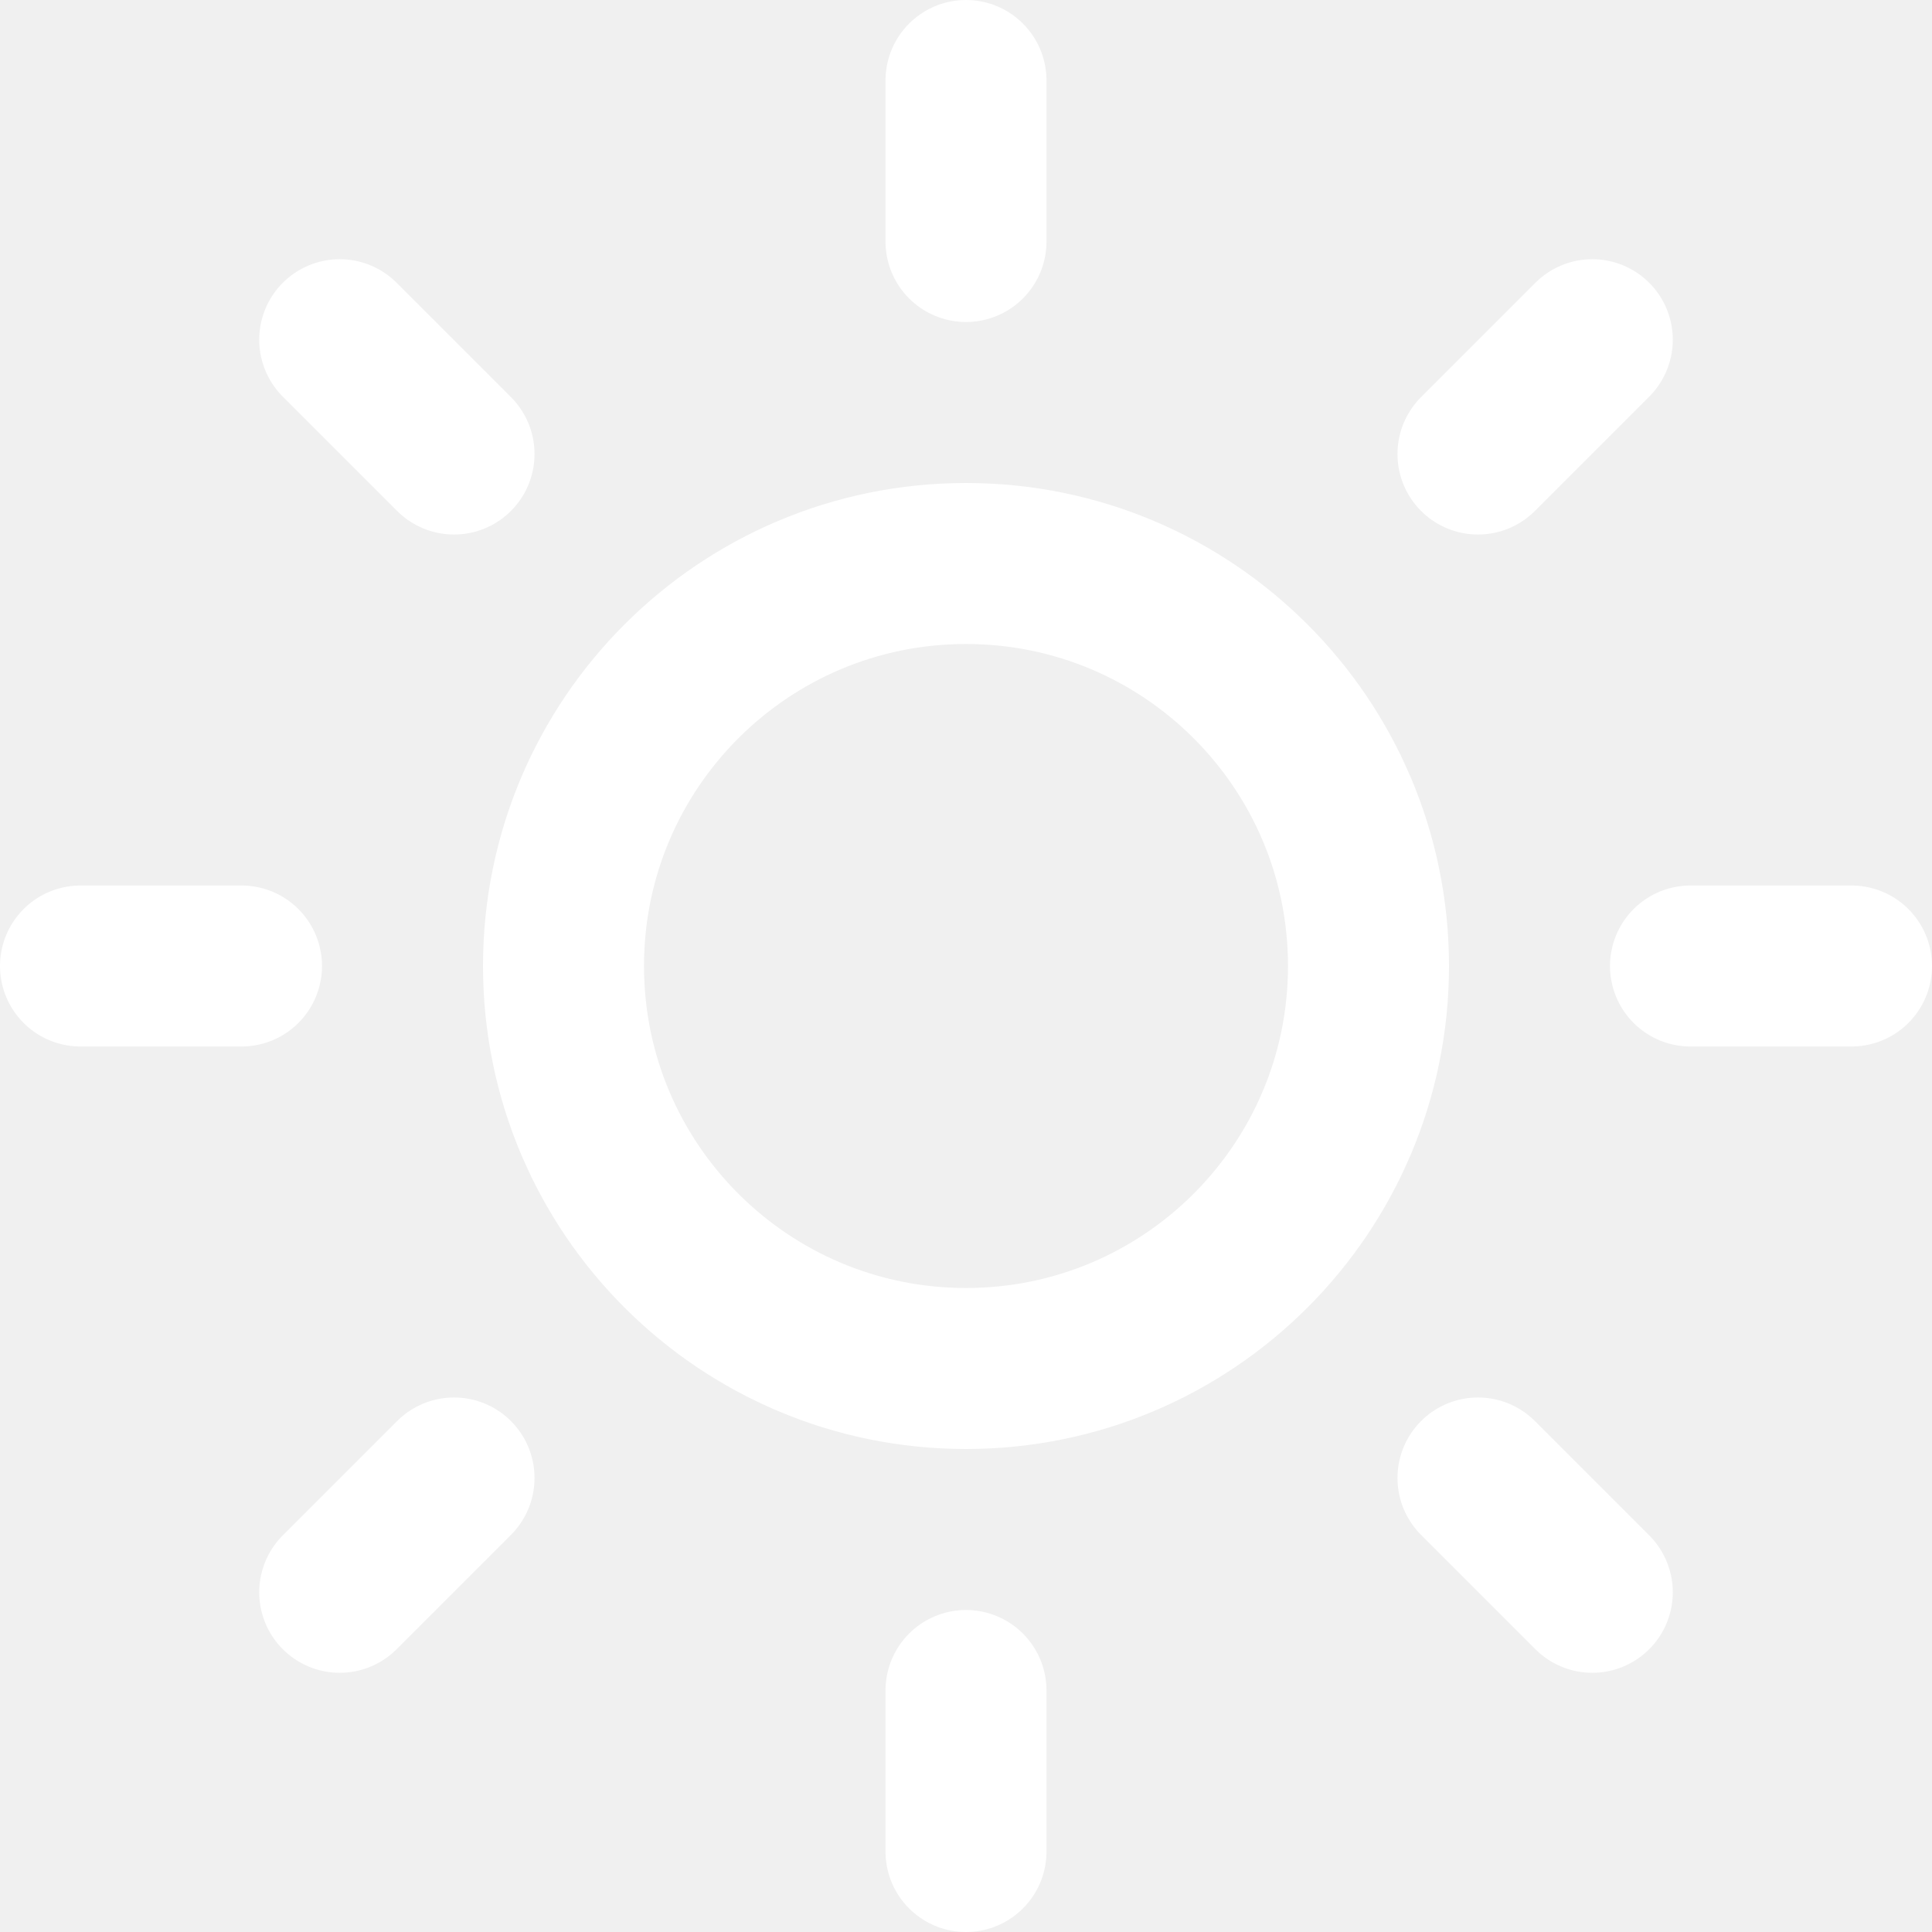
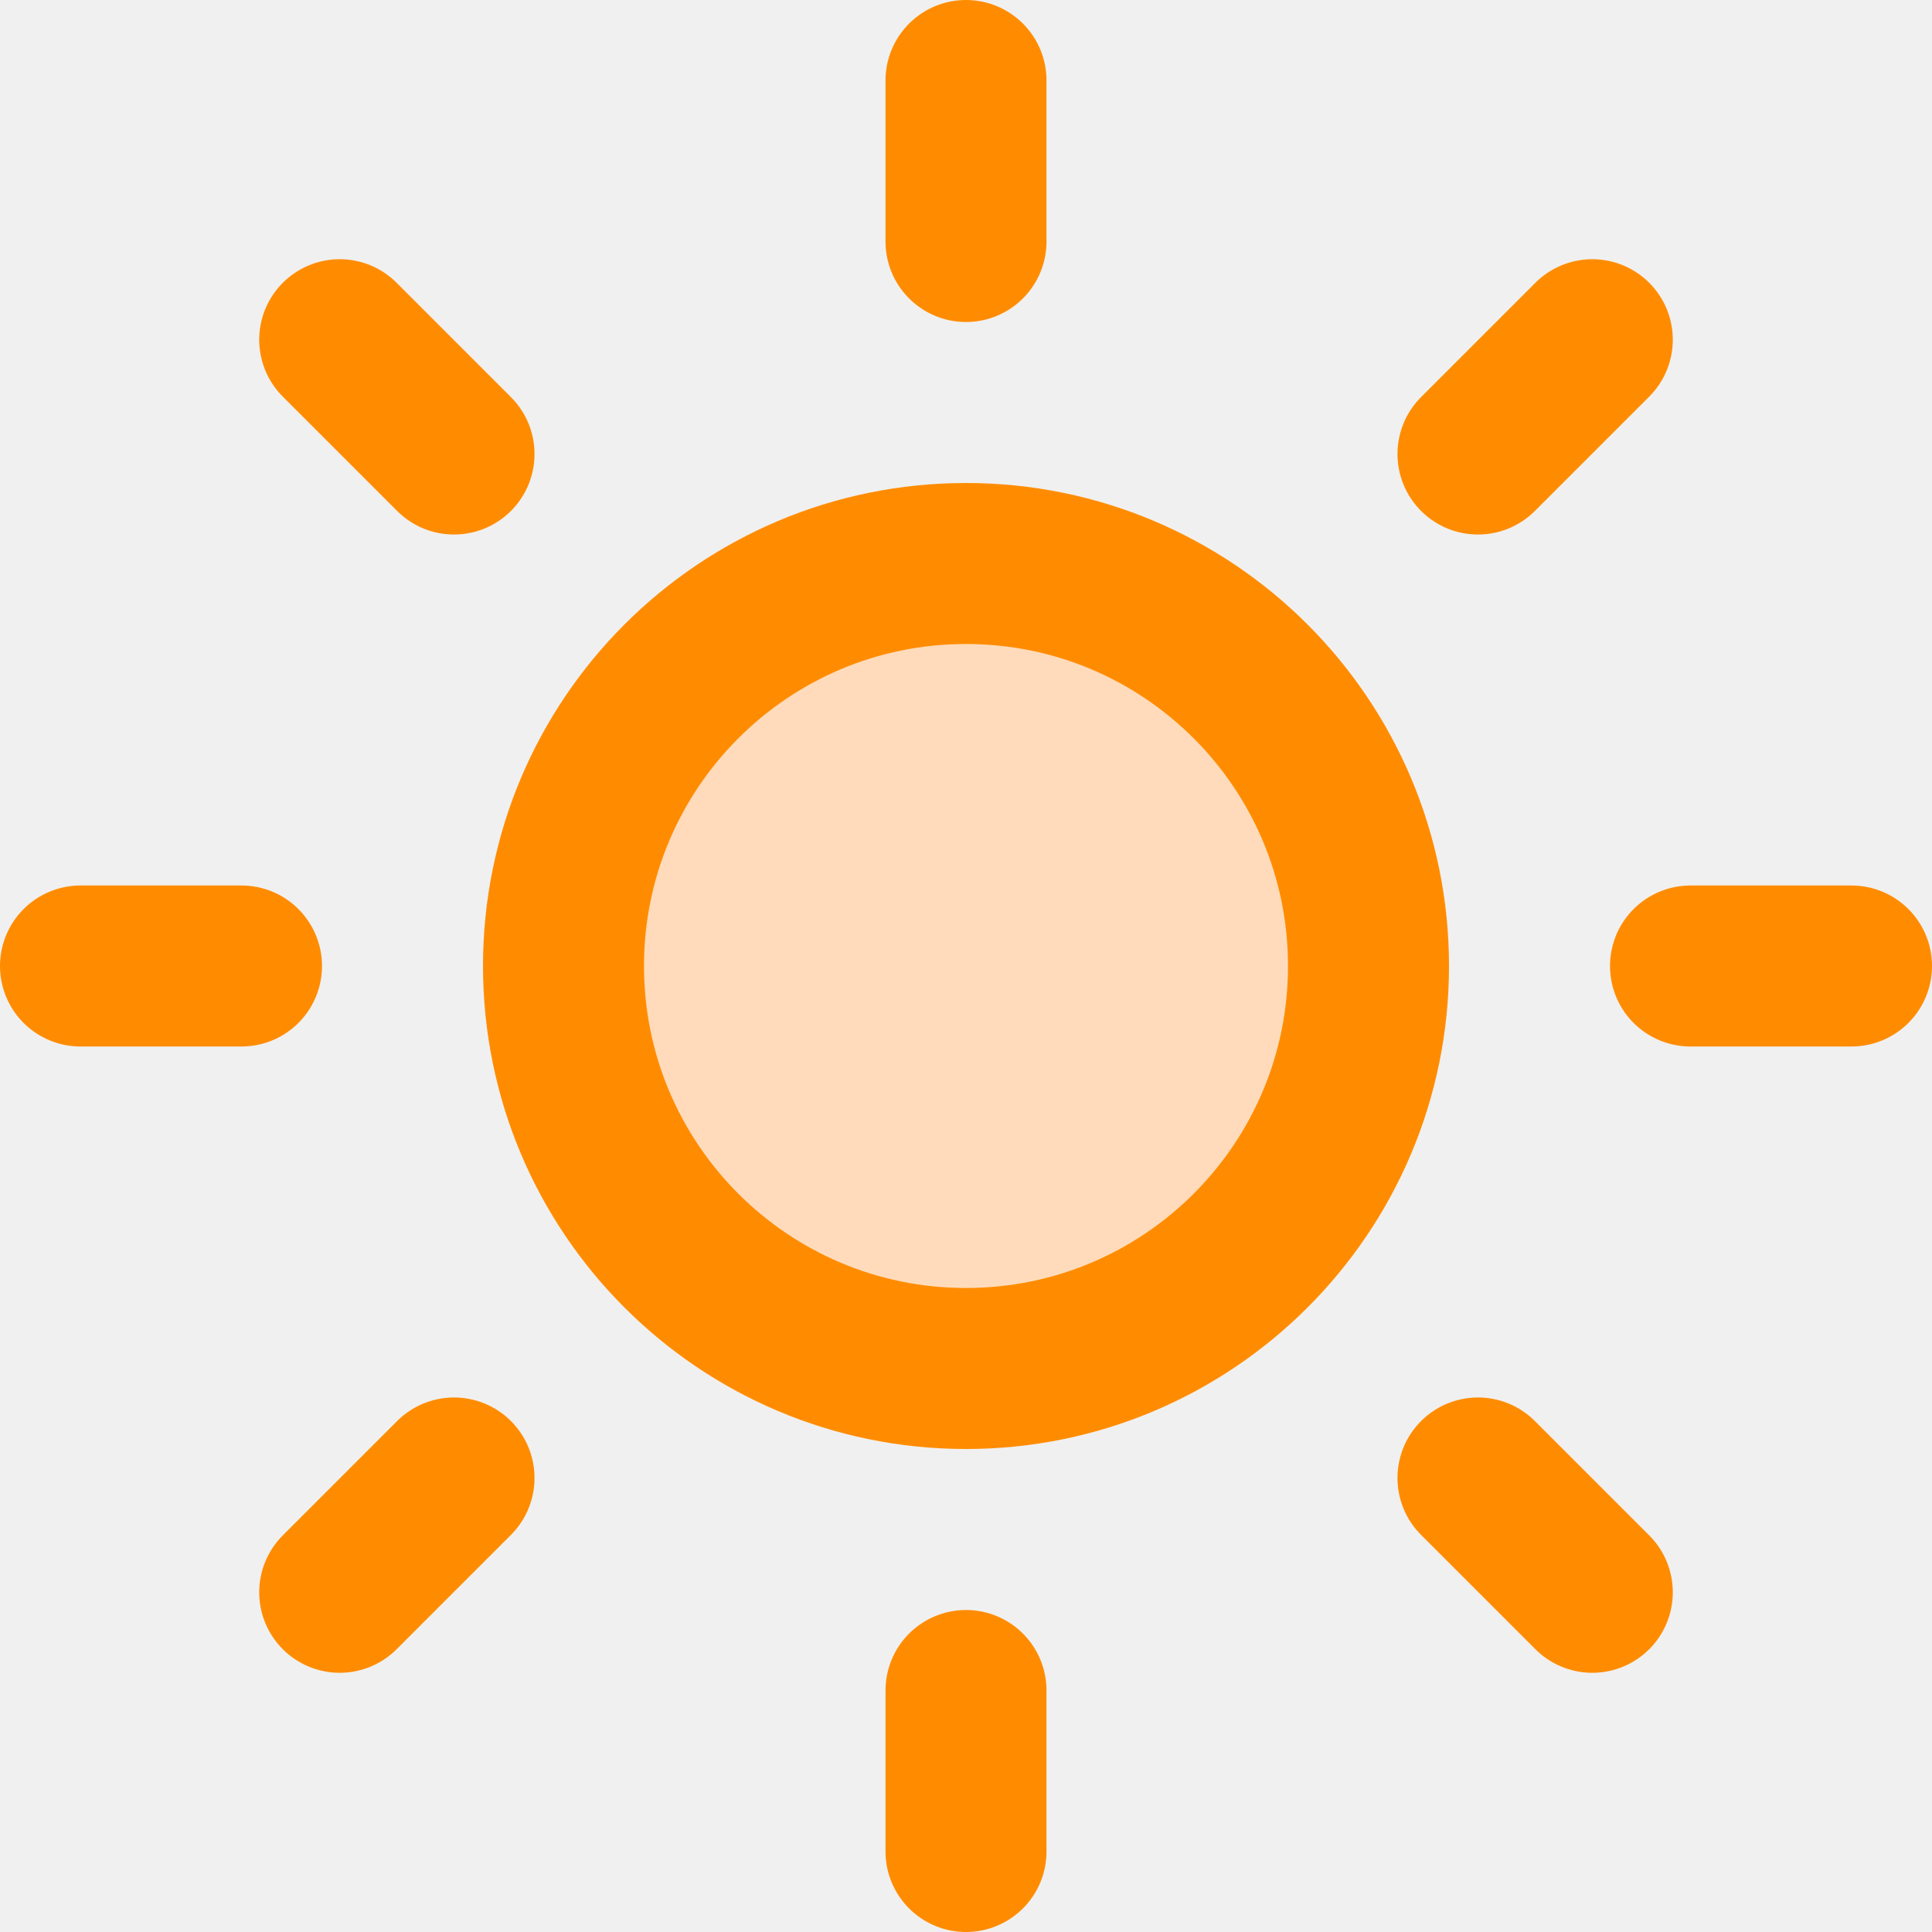
- <svg xmlns="http://www.w3.org/2000/svg" id="sun" width="24" height="24" viewBox="0 0 24 24" fill="none" stroke="white" stroke-width="2" stroke-linecap="round" stroke-linejoin="round">
+ <svg xmlns="http://www.w3.org/2000/svg" id="sun" width="24" height="24" viewBox="0 0 24 24" fill="rgb(255 219 187)" stroke="rgb(255 140 0)" stroke-width="2" stroke-linecap="round" stroke-linejoin="round">
  <circle cx="12" cy="12" r="5" />
  <line x1="12" y1="1" x2="12" y2="3" />
  <line x1="12" y1="21" x2="12" y2="23" />
  <line x1="4.22" y1="4.22" x2="5.64" y2="5.64" />
  <line x1="18.36" y1="18.36" x2="19.78" y2="19.78" />
  <line x1="1" y1="12" x2="3" y2="12" />
  <line x1="21" y1="12" x2="23" y2="12" />
  <line x1="4.22" y1="19.78" x2="5.64" y2="18.36" />
  <line x1="18.36" y1="5.64" x2="19.78" y2="4.22" />
</svg>
